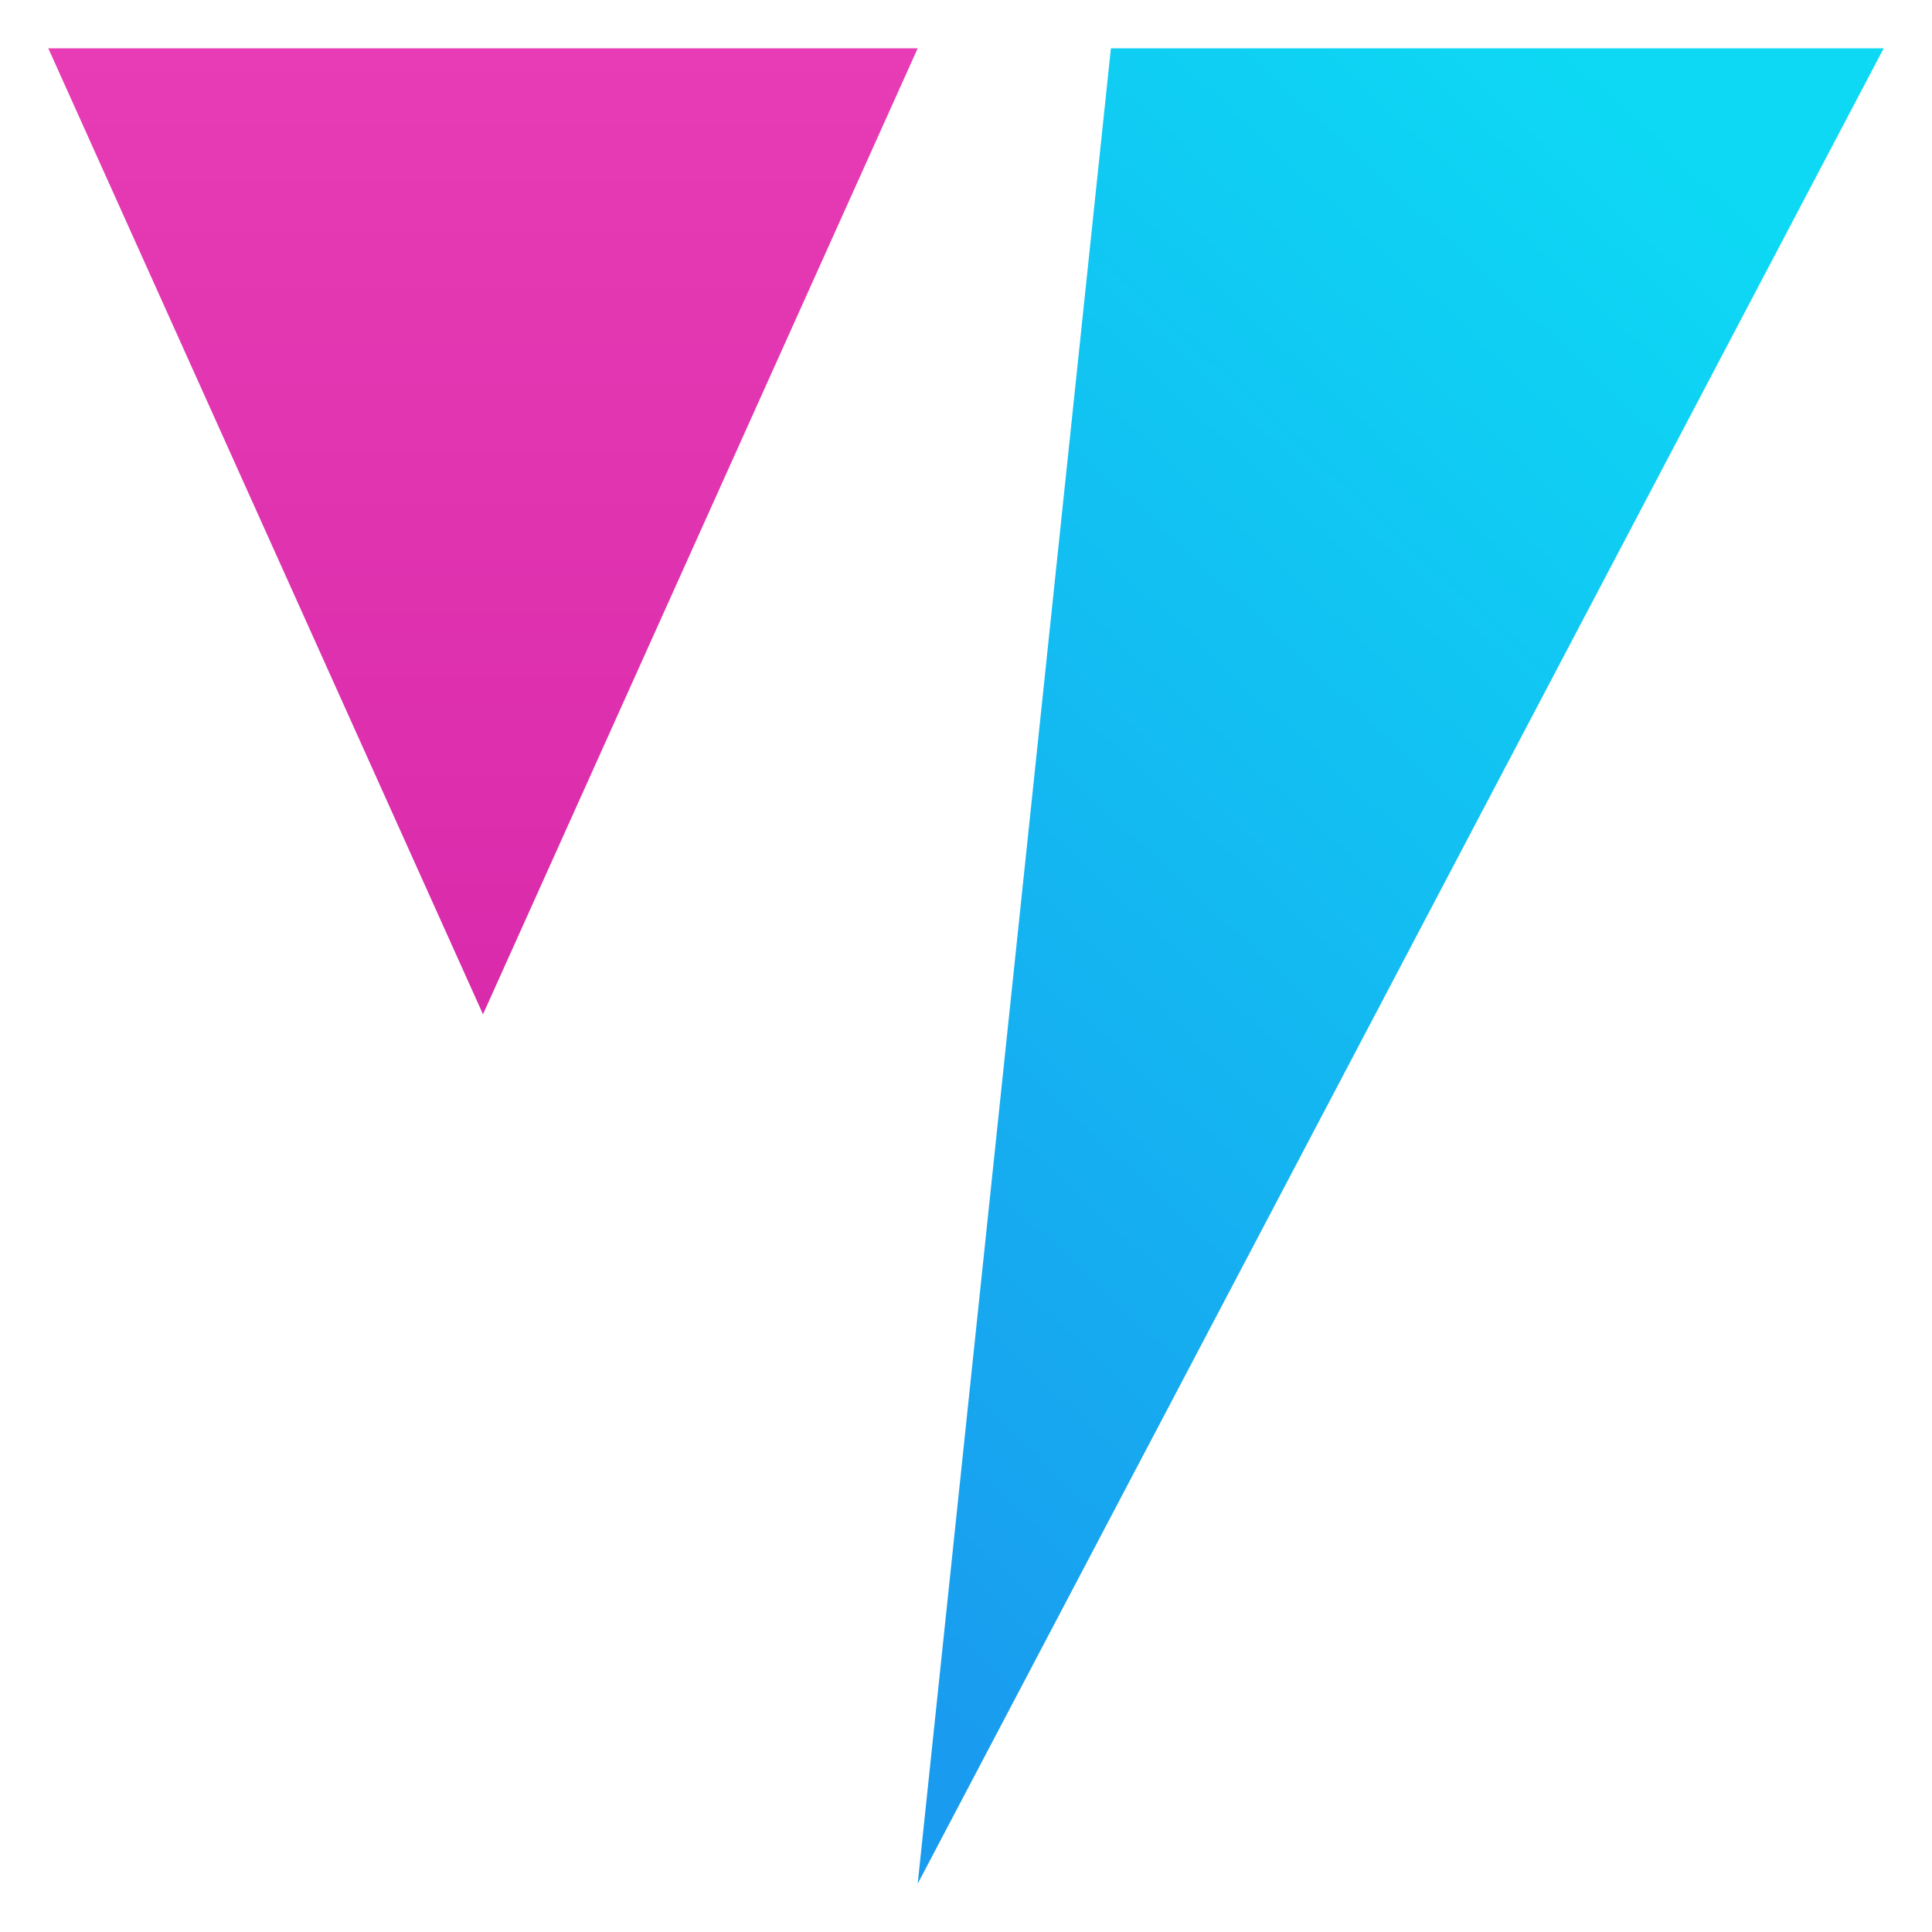
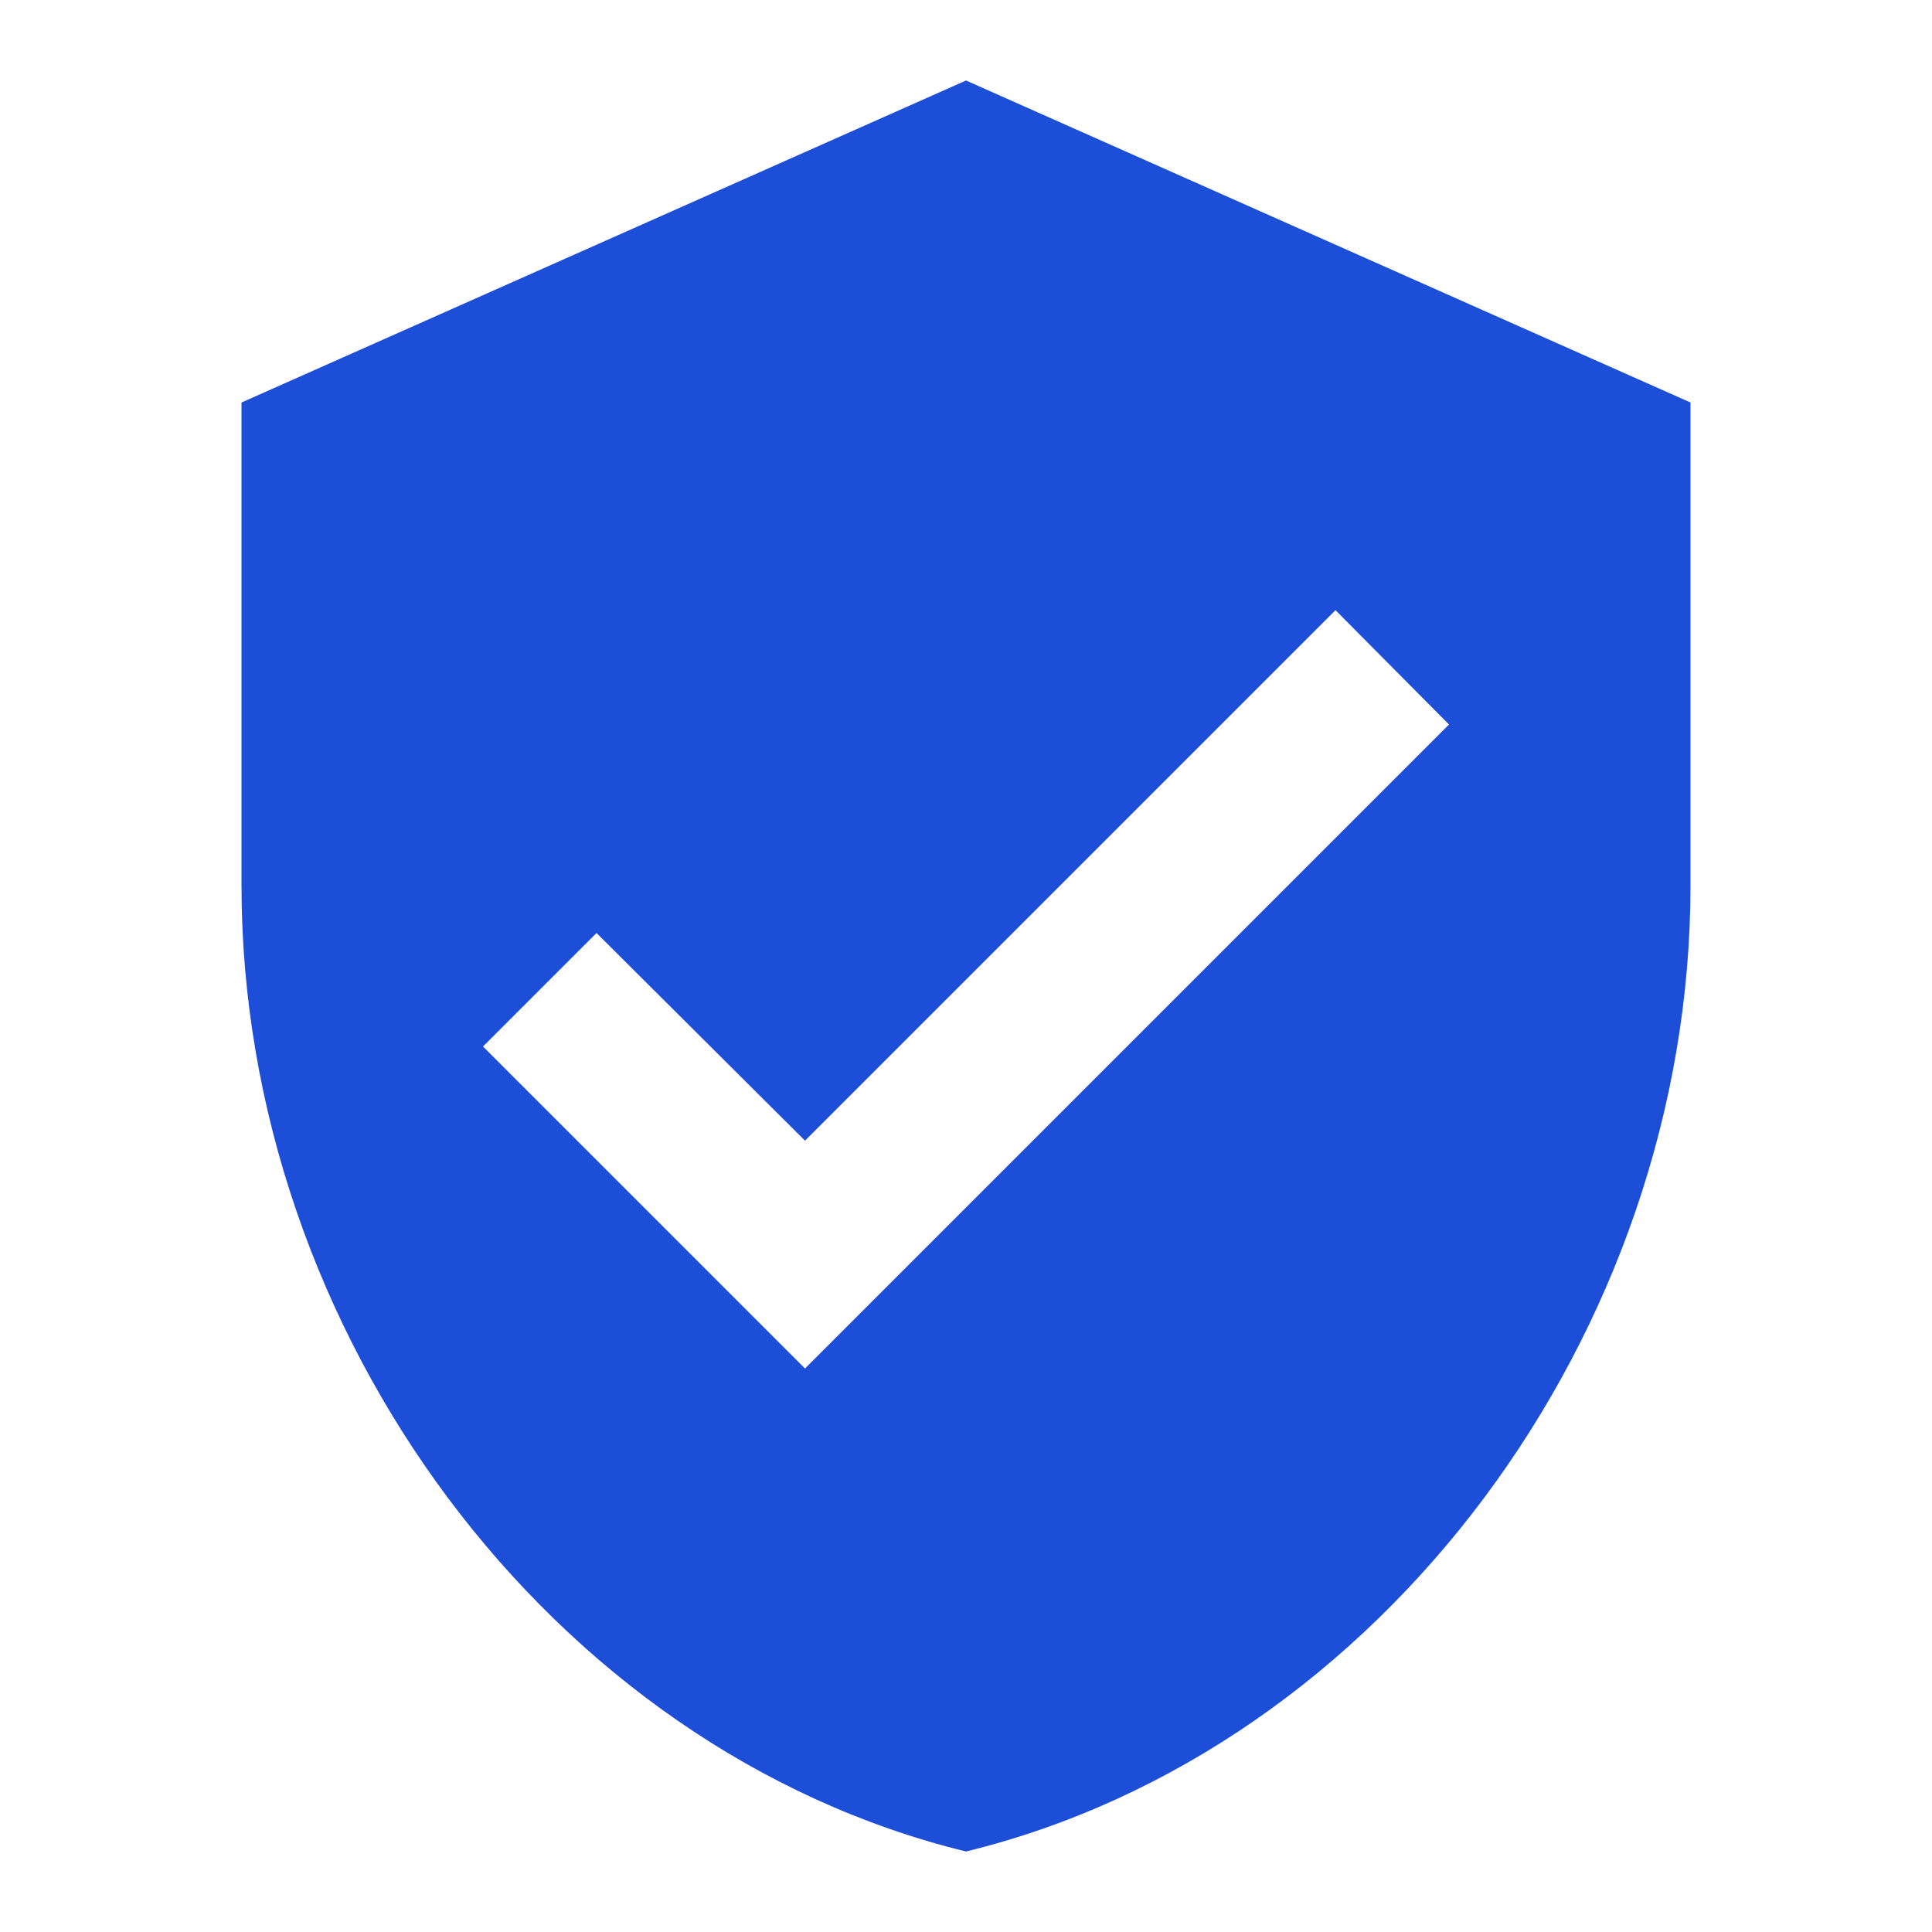
- <svg xmlns="http://www.w3.org/2000/svg" viewBox="0 0 20 20">
-   <defs>
-     <linearGradient id="kb-left" x1="0" y1="0" x2="0" y2="1">
-       <stop offset="0" stop-color="#e73cb5" />
-       <stop offset="1" stop-color="#d92aab" />
-     </linearGradient>
-     <linearGradient id="kb-right" x1="0.7" y1="0" x2="0.2" y2="1">
-       <stop offset="0" stop-color="#0dd9f4" />
-       <stop offset="1" stop-color="#199cef" />
-     </linearGradient>
-   </defs>
-   <path fill="url(#kb-left)" d="M0.5 0.5h9L5 10.5Z" />
-   <path fill="url(#kb-right)" d="M11.5 0.5h8L9.5 19.5Z" />
+ <svg xmlns="http://www.w3.org/2000/svg" viewBox="0 0 24 24">
+   <path fill="#1d4ed8" d="M10,17L6,13L7.41,11.59L10,14.17L16.59,7.58L18,9M12,1L3,5V11C3,16.55 6.84,21.74 12,23C17.16,21.74 21,16.55 21,11V5L12,1Z" />
</svg>
